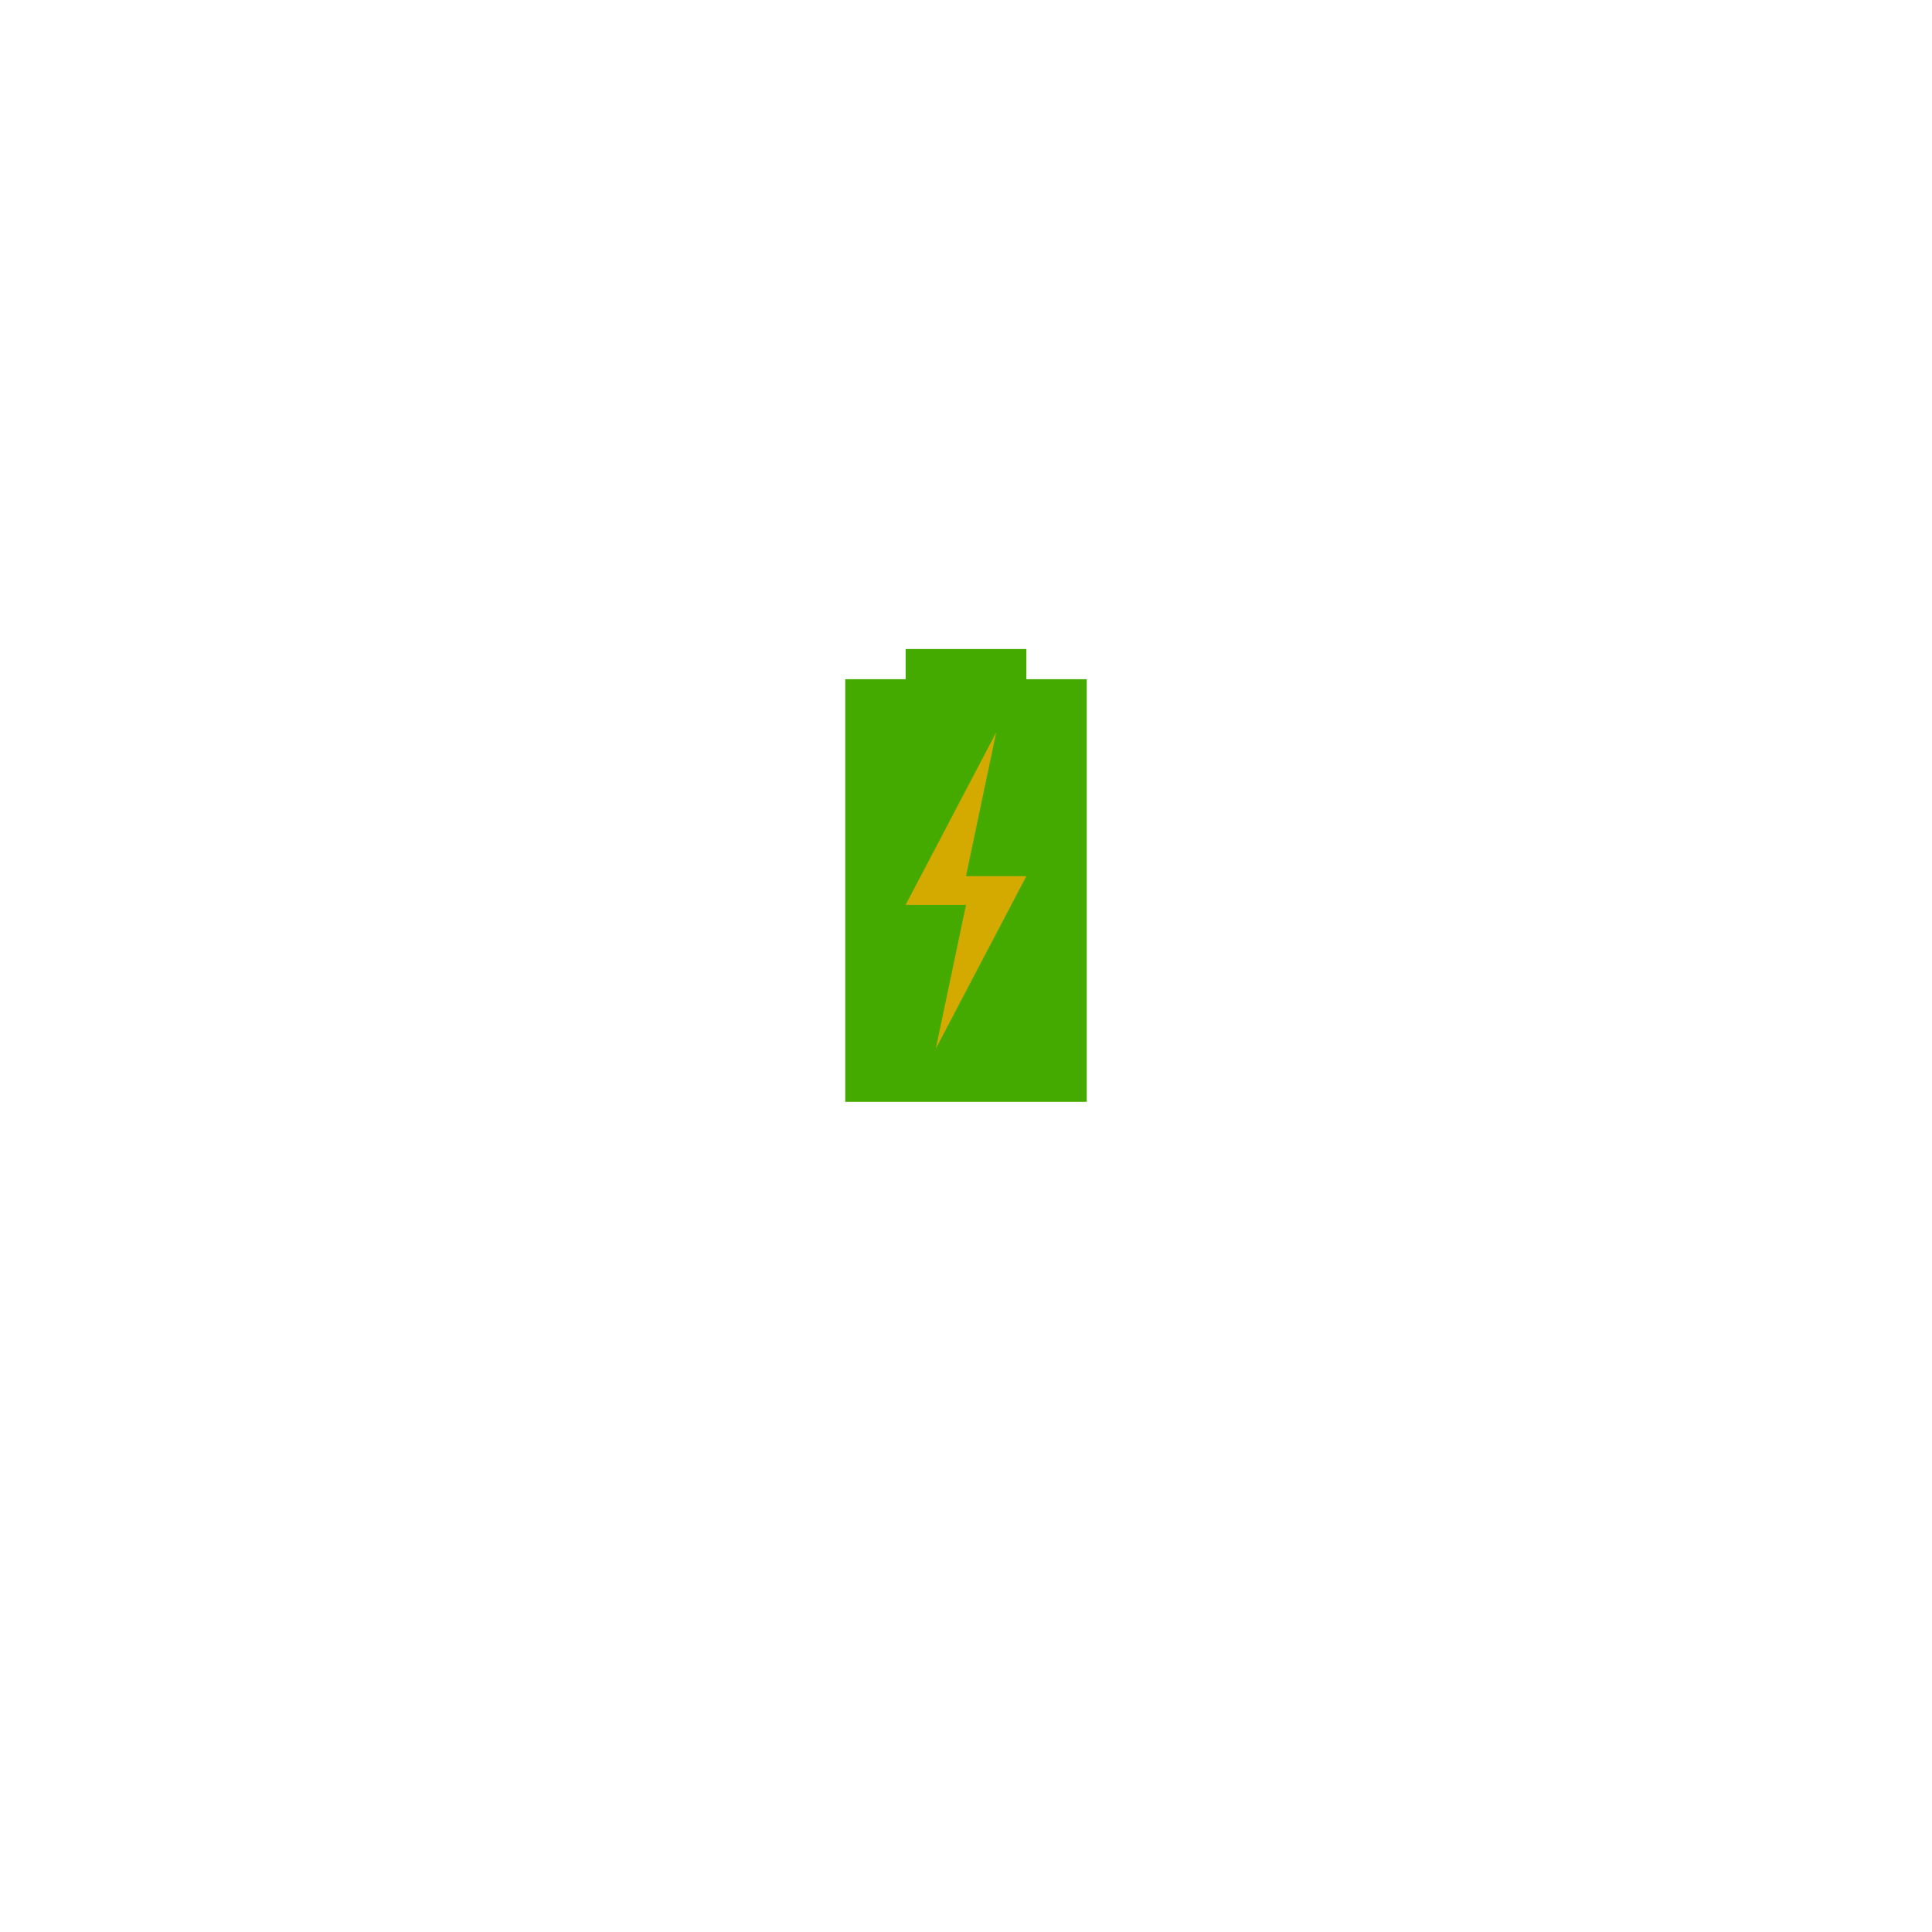
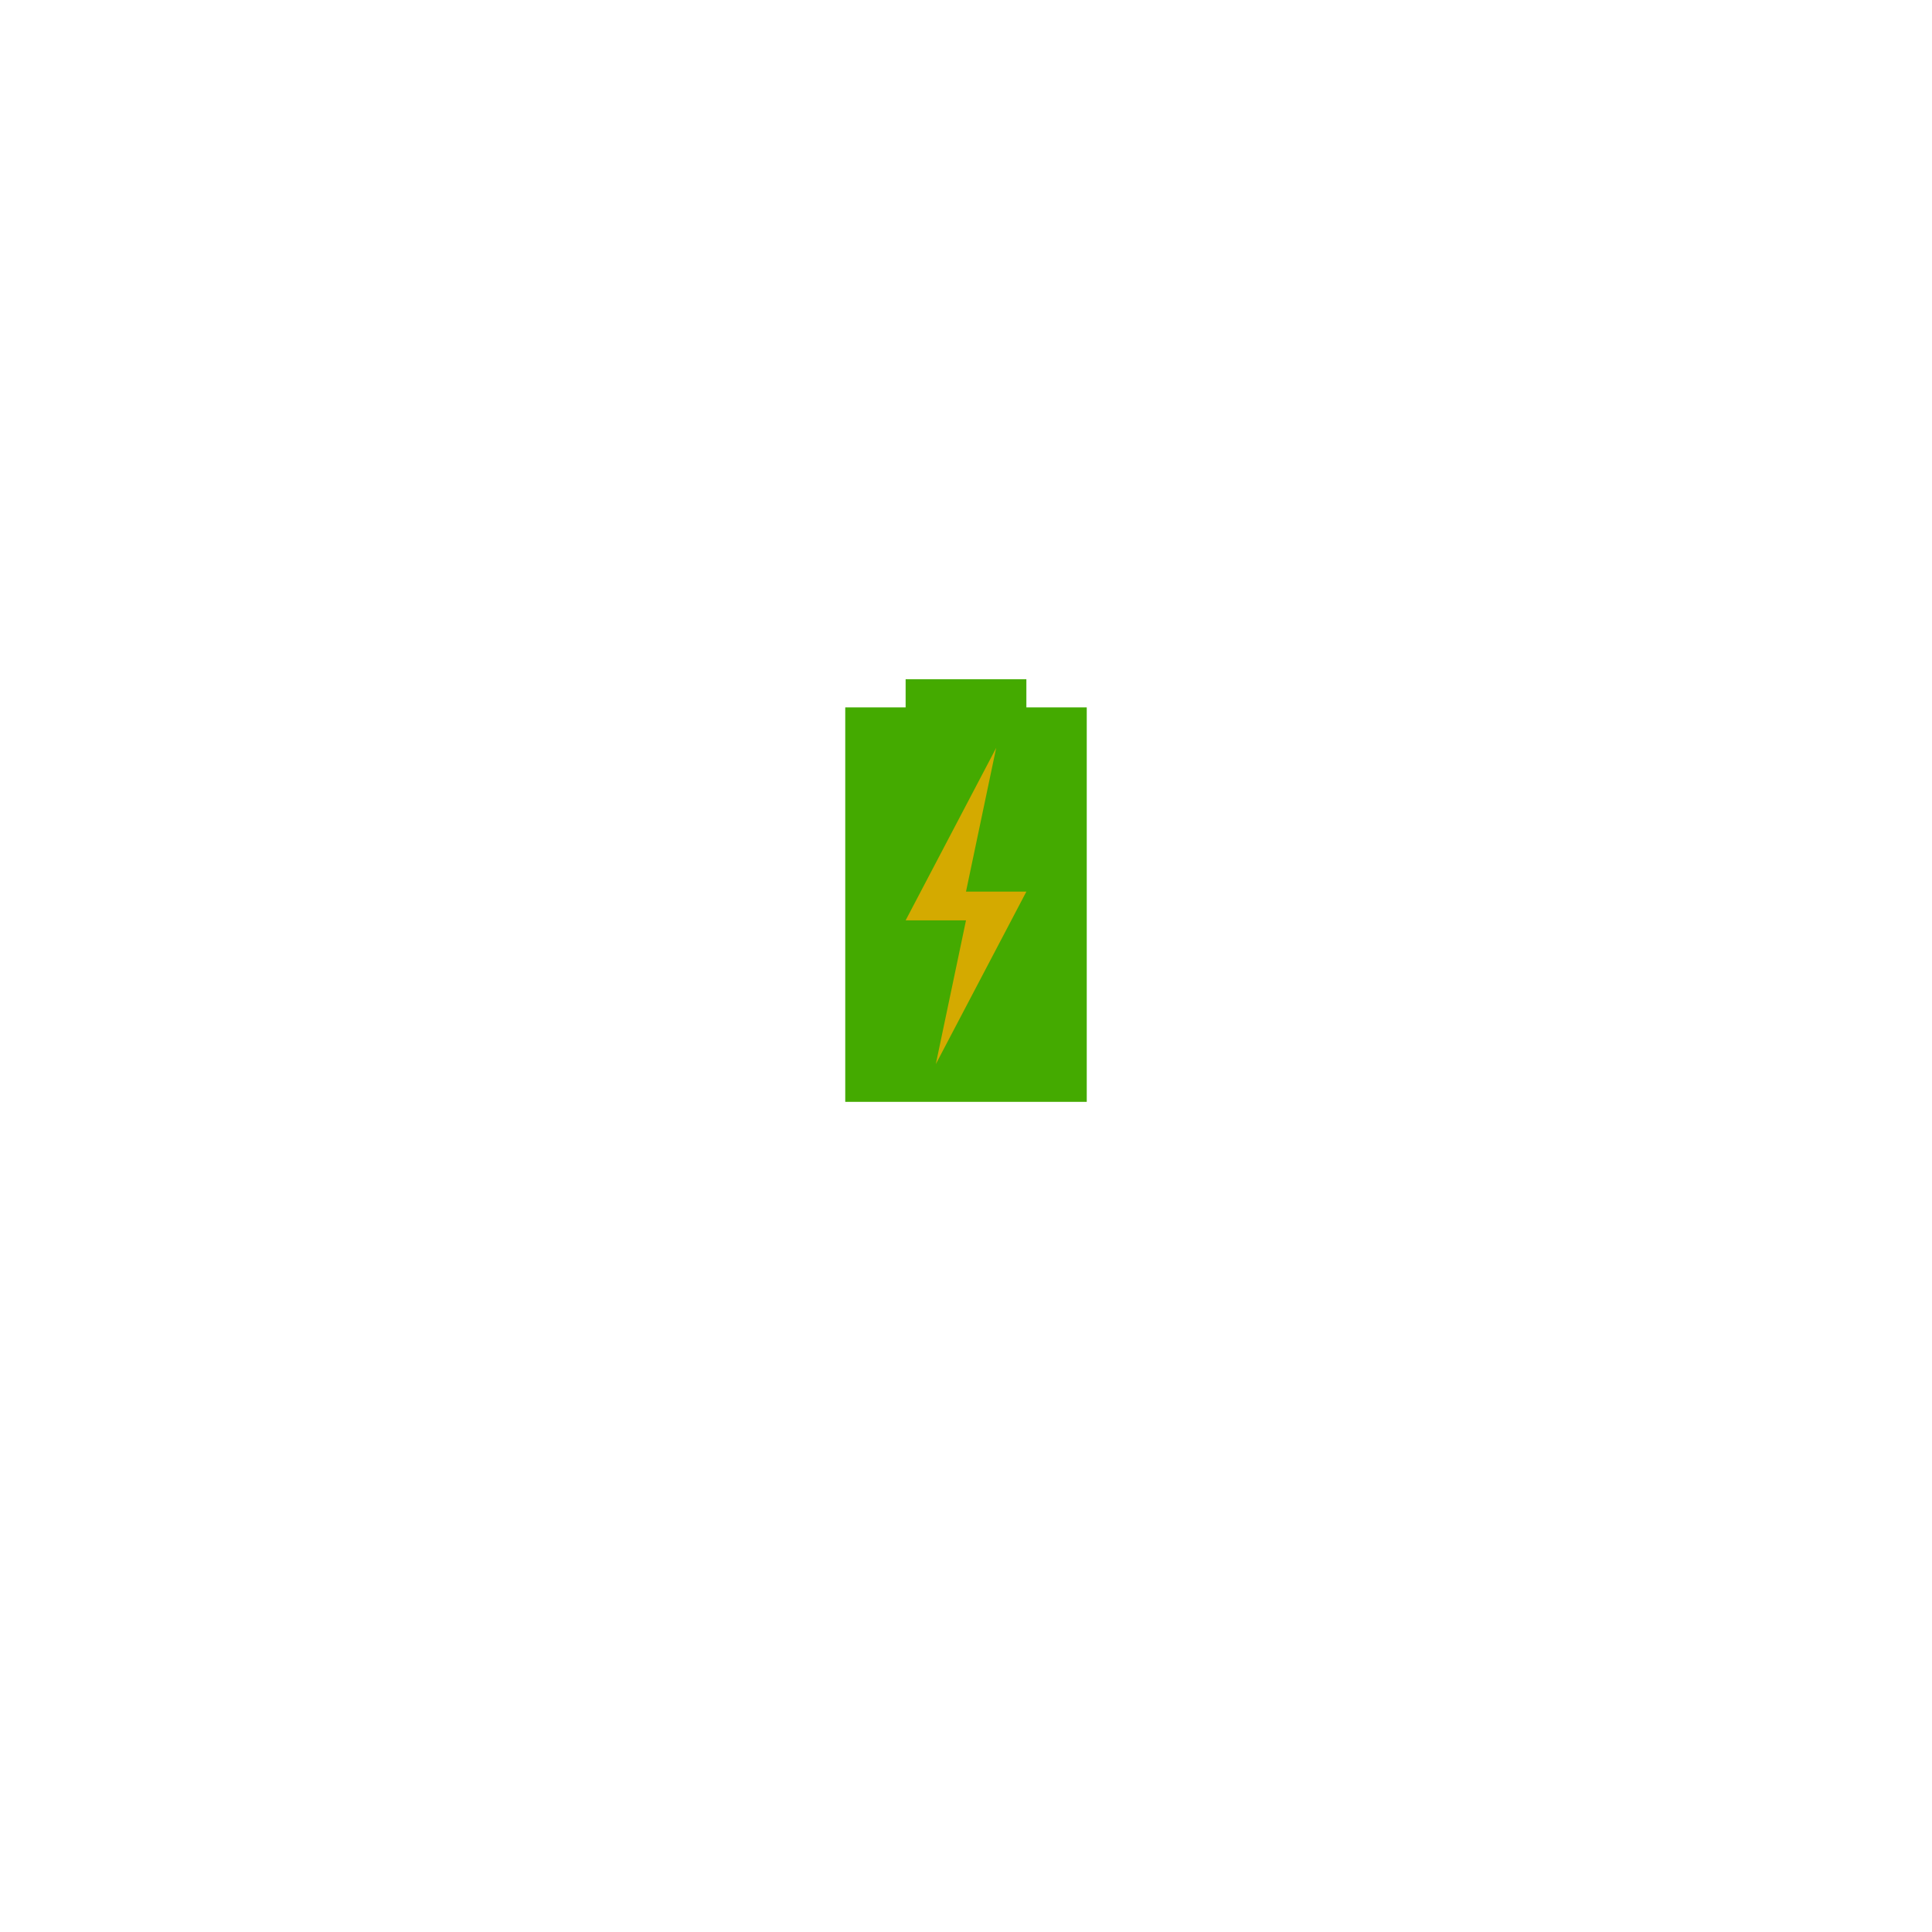
<svg xmlns="http://www.w3.org/2000/svg" viewBox="0 0 341.333 341.333" height="256" width="256" xml:space="preserve" id="svg2" version="1.1">
  <defs id="defs6" />
-   <path style="fill:#44aa00;fill-opacity:1;fill-rule:nonzero;stroke:none;stroke-width:1.299" d="M 160,114.667 V 120 h -10.667 v 74.667 h 42.667 V 120 h -10.667 v -5.333 z" id="path12-2" />
-   <g id="g18" transform="matrix(1.333333,0,0,-1.269841,176,129.3968)" style="fill:#d4aa00">
+   <path style="fill:#44aa00;fill-opacity:1;fill-rule:nonzero;stroke:none;stroke-width:1.255" d="m 160,120 v 4.978 h -10.667 v 69.689 h 42.667 V 124.978 H 181.333 V 120 Z" id="path12-2" />
+   <g id="g18" transform="matrix(1.333333,0,0,-1.269841,176,132.127)" style="fill:#d4aa00">
    <path d="m 0,0 -12,-24 h 8 l -4,-20 12,24 h -8 z" style="fill:#d4aa00;fill-opacity:1;fill-rule:nonzero;stroke:none" id="path20" />
  </g>
</svg>
